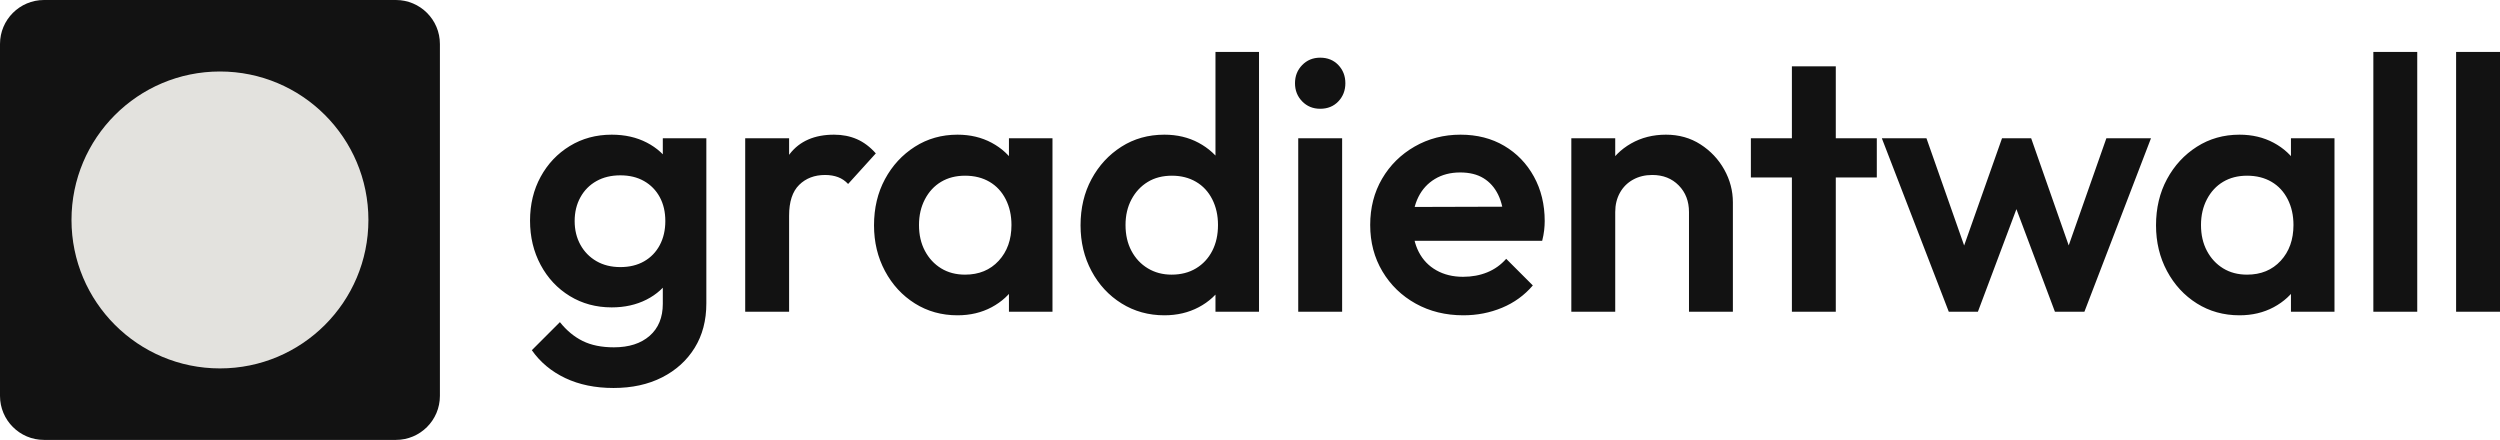
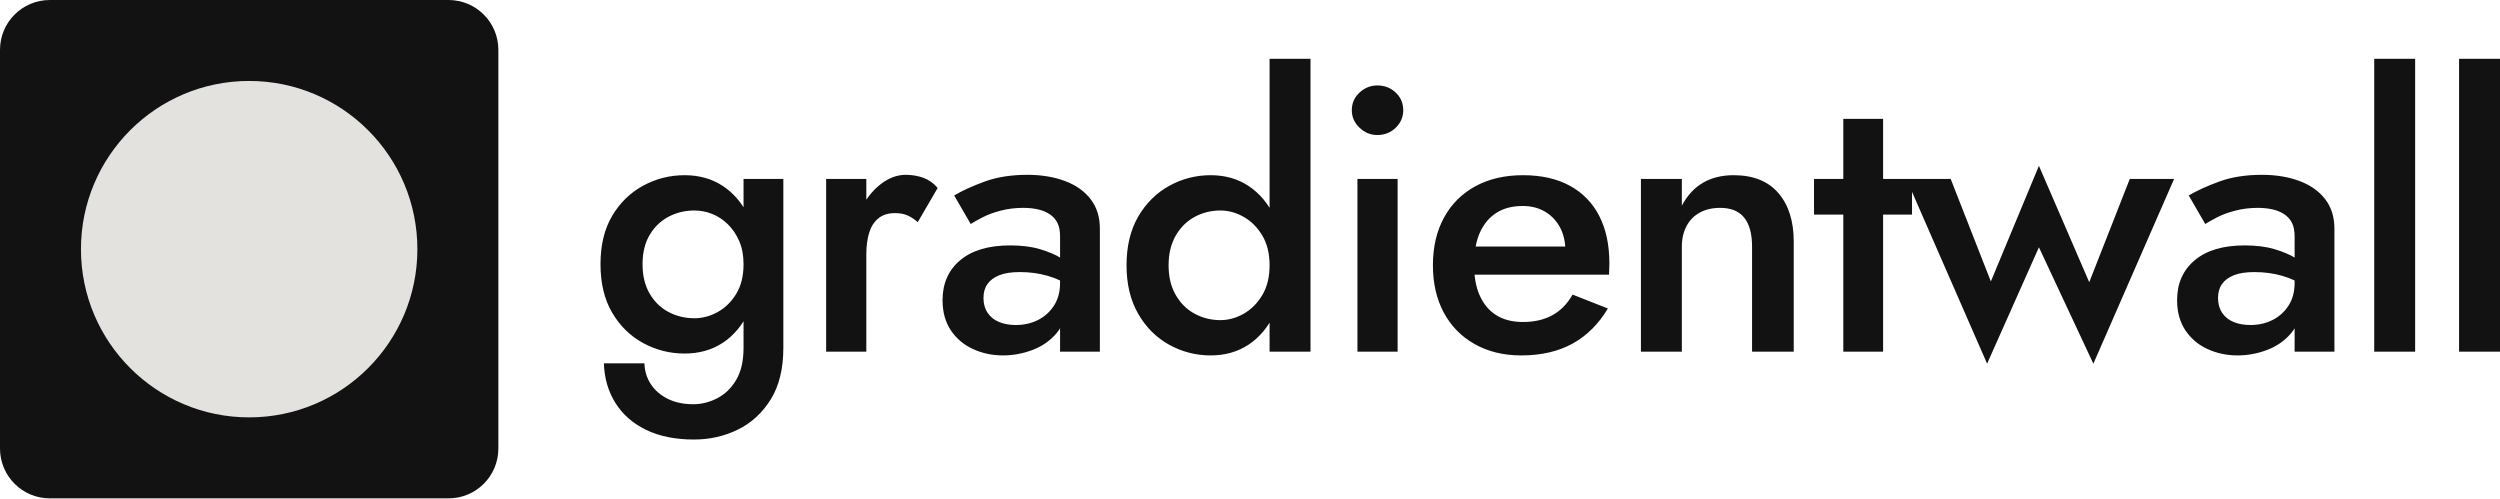
- <svg xmlns="http://www.w3.org/2000/svg" viewBox="0 -866.3 6948.1 1222.6" role="img" aria-label="gradientwall">
-   <rect x="0.0" y="-866.3" width="1222.6" height="1222.6" rx="122.3" fill="#121212" />
-   <circle cx="611.3" cy="-255.0" r="412.6" fill="#e3e2de" />
-   <path transform="translate(1445.1 0)" fill="#121212" d="M260 212Q184 212 126.0 184.5Q68 157 33 107L111 29Q139 64 174.5 81.5Q210 99 261 99Q324 99 360.5 67.0Q397 35 397 -22V-141L418 -247L397 -354V-482H518V-23Q518 48 485.5 100.5Q453 153 395.0 182.5Q337 212 260 212ZM255 -12Q190 -12 138.5 -43.5Q87 -75 57.5 -130.0Q28 -185 28 -253Q28 -321 57.5 -375.0Q87 -429 138.5 -460.5Q190 -492 255 -492Q310 -492 352.5 -470.0Q395 -448 419.0 -409.5Q443 -371 444 -320V-183Q443 -133 418.5 -94.0Q394 -55 351.5 -33.5Q309 -12 255 -12ZM279 -124Q317 -124 345.0 -140.0Q373 -156 388.5 -185.0Q404 -214 404 -252Q404 -290 388.5 -318.5Q373 -347 345.0 -363.0Q317 -379 279 -379Q241 -379 212.5 -363.0Q184 -347 168.0 -318.0Q152 -289 152 -252Q152 -215 168.0 -186.0Q184 -157 212.5 -140.5Q241 -124 279 -124ZM626.0 0V-482H748.0V0ZM748.0 -267 703.0 -294Q708.0 -384 749.5 -438.0Q791.0 -492 873.0 -492Q908.0 -492 936.5 -479.5Q965.0 -467 989.0 -440L912.0 -355Q900.0 -368 884.0 -374.0Q868.0 -380 848.0 -380Q804.0 -380 776.0 -352.5Q748.0 -325 748.0 -267ZM1216.0 10Q1150.0 10 1097.5 -23.0Q1045.0 -56 1014.5 -113.0Q984.0 -170 984.0 -240Q984.0 -312 1014.5 -368.5Q1045.0 -425 1097.5 -458.5Q1150.0 -492 1216.0 -492Q1269.0 -492 1311.0 -469.5Q1353.0 -447 1377.5 -408.0Q1402.0 -369 1403.0 -320V-162Q1402.0 -112 1377.5 -73.5Q1353.0 -35 1311.0 -12.5Q1269.0 10 1216.0 10ZM1237.0 -103Q1295.0 -103 1330.5 -141.5Q1366.0 -180 1366.0 -241Q1366.0 -281 1350.0 -312.5Q1334.0 -344 1305.0 -361.0Q1276.0 -378 1237.0 -378Q1199.0 -378 1170.5 -361.0Q1142.0 -344 1125.5 -312.5Q1109.0 -281 1109.0 -241Q1109.0 -200 1125.5 -169.0Q1142.0 -138 1170.5 -120.5Q1199.0 -103 1237.0 -103ZM1359.0 0V-130L1379.0 -247L1359.0 -363V-482H1480.0V0ZM1791.0 10Q1725.0 10 1672.0 -23.0Q1619.0 -56 1588.5 -113.0Q1558.0 -170 1558.0 -240Q1558.0 -312 1588.5 -368.5Q1619.0 -425 1671.5 -458.5Q1724.0 -492 1791.0 -492Q1844.0 -492 1886.0 -469.5Q1928.0 -447 1953.5 -408.0Q1979.0 -369 1980.0 -320V-163Q1979.0 -114 1954.0 -74.5Q1929.0 -35 1886.5 -12.5Q1844.0 10 1791.0 10ZM1811.0 -103Q1850.0 -103 1879.0 -120.5Q1908.0 -138 1924.0 -169.0Q1940.0 -200 1940.0 -241Q1940.0 -281 1924.0 -312.5Q1908.0 -344 1879.0 -361.0Q1850.0 -378 1812.0 -378Q1773.0 -378 1744.5 -360.5Q1716.0 -343 1699.5 -312.0Q1683.0 -281 1683.0 -241Q1683.0 -200 1699.5 -169.0Q1716.0 -138 1745.0 -120.5Q1774.0 -103 1811.0 -103ZM2054.0 0H1933.0V-130L1953.0 -247L1933.0 -363V-722H2054.0ZM2163.0 0V-482H2285.0V0ZM2224.0 -564Q2194.0 -564 2174.0 -584.5Q2154.0 -605 2154.0 -635Q2154.0 -665 2174.0 -685.5Q2194.0 -706 2224.0 -706Q2255.0 -706 2274.5 -685.5Q2294.0 -665 2294.0 -635Q2294.0 -605 2274.5 -584.5Q2255.0 -564 2224.0 -564ZM2622.0 10Q2548.0 10 2489.5 -22.5Q2431.0 -55 2397.0 -112.0Q2363.0 -169 2363.0 -241Q2363.0 -313 2396.0 -369.5Q2429.0 -426 2486.5 -459.0Q2544.0 -492 2614.0 -492Q2683.0 -492 2735.5 -461.0Q2788.0 -430 2818.0 -375.5Q2848.0 -321 2848.0 -252Q2848.0 -240 2846.5 -226.5Q2845.0 -213 2841.0 -197H2441.0V-291L2782.0 -292L2735.0 -253Q2733.0 -296 2718.5 -325.5Q2704.0 -355 2678.0 -371.0Q2652.0 -387 2613.0 -387Q2573.0 -387 2543.0 -369.0Q2513.0 -351 2497.0 -319.0Q2481.0 -287 2481.0 -244Q2481.0 -199 2498.0 -166.0Q2515.0 -133 2547.0 -115.0Q2579.0 -97 2621.0 -97Q2658.0 -97 2688.5 -109.5Q2719.0 -122 2741.0 -147L2815.0 -73Q2780.0 -32 2729.5 -11.0Q2679.0 10 2622.0 10ZM3249.0 0V-277Q3249.0 -322 3220.5 -351.0Q3192.0 -380 3147.0 -380Q3117.0 -380 3093.5 -367.0Q3070.0 -354 3057.0 -330.5Q3044.0 -307 3044.0 -277L2997.0 -302Q2997.0 -358 3021.0 -400.5Q3045.0 -443 3088.0 -467.5Q3131.0 -492 3185.0 -492Q3239.0 -492 3281.0 -465.0Q3323.0 -438 3347.0 -395.0Q3371.0 -352 3371.0 -304V0ZM2922.0 0V-482H3044.0V0ZM3535.0 0V-682H3657.0V0ZM3421.0 -373V-482H3771.0V-373ZM3971.0 0 3785.0 -482H3909.0L4032.0 -132L3995.0 -131L4119.0 -482H4200.0L4323.0 -131L4286.0 -132L4409.0 -482H4533.0L4348.0 0H4266.0L4141.0 -333H4177.0L4052.0 0ZM4779.0 10Q4713.0 10 4660.5 -23.0Q4608.0 -56 4577.5 -113.0Q4547.0 -170 4547.0 -240Q4547.0 -312 4577.5 -368.5Q4608.0 -425 4660.5 -458.5Q4713.0 -492 4779.0 -492Q4832.0 -492 4874.0 -469.5Q4916.0 -447 4940.5 -408.0Q4965.0 -369 4966.0 -320V-162Q4965.0 -112 4940.5 -73.5Q4916.0 -35 4874.0 -12.5Q4832.0 10 4779.0 10ZM4800.0 -103Q4858.0 -103 4893.5 -141.5Q4929.0 -180 4929.0 -241Q4929.0 -281 4913.0 -312.5Q4897.0 -344 4868.0 -361.0Q4839.0 -378 4800.0 -378Q4762.0 -378 4733.5 -361.0Q4705.0 -344 4688.5 -312.5Q4672.0 -281 4672.0 -241Q4672.0 -200 4688.5 -169.0Q4705.0 -138 4733.5 -120.5Q4762.0 -103 4800.0 -103ZM4922.0 0V-130L4942.0 -247L4922.0 -363V-482H5043.0V0ZM5151.0 0V-722H5273.0V0ZM5381.0 0V-722H5503.0V0Z" />
+ <svg xmlns="http://www.w3.org/2000/svg" viewBox="0 -936.6 6658.3 1327.3" role="img" aria-label="gradientwall">
+   <rect x="0.0" y="-936.6" width="1327.3" height="1327.3" rx="132.7" fill="#121212" />
+   <circle cx="663.6" cy="-273.0" r="448.0" fill="#e3e2de" />
+   <path transform="translate(1565.3 0)" fill="#121212" d="M43 31Q45 91 74.0 137.0Q103 183 156.0 208.5Q209 234 283 234Q346 234 400.0 207.5Q454 181 487.5 127.0Q521 73 521 -10V-460H415V-10Q415 42 395.5 75.0Q376 108 345.0 124.0Q314 140 281 140Q242 140 213.0 125.5Q184 111 168.0 86.5Q152 62 151 31ZM34 -233Q34 -157 65.0 -104.0Q96 -51 147.5 -23.0Q199 5 258 5Q316 5 359.5 -23.5Q403 -52 428.5 -105.5Q454 -159 454 -233Q454 -308 428.5 -360.5Q403 -413 359.5 -441.5Q316 -470 258 -470Q199 -470 147.5 -442.0Q96 -414 65.0 -361.5Q34 -309 34 -233ZM146 -233Q146 -279 165.0 -311.0Q184 -343 215.5 -359.5Q247 -376 284 -376Q308 -376 331.0 -367.0Q354 -358 373.0 -339.5Q392 -321 403.5 -294.5Q415 -268 415 -233Q415 -186 395.5 -154.0Q376 -122 346.0 -105.5Q316 -89 284 -89Q247 -89 215.5 -105.5Q184 -122 165.0 -154.5Q146 -187 146 -233ZM742.0 -460H635.0V0H742.0ZM879.0 -345 932.0 -436Q916.0 -455 894.0 -463.0Q872.0 -471 847.0 -471Q812.0 -471 779.5 -445.5Q747.0 -420 726.5 -377.5Q706.0 -335 706.0 -280L742.0 -259Q742.0 -292 749.5 -316.5Q757.0 -341 774.0 -355.0Q791.0 -369 818.0 -369Q838.0 -369 851.5 -363.0Q865.0 -357 879.0 -345ZM1054.0 -143Q1054.0 -165 1064.5 -180.0Q1075.0 -195 1096.0 -203.5Q1117.0 -212 1151.0 -212Q1190.0 -212 1225.0 -202.0Q1260.0 -192 1291.0 -170V-225Q1282.0 -236 1260.0 -249.5Q1238.0 -263 1204.5 -273.0Q1171.0 -283 1125.0 -283Q1039.0 -283 992.0 -243.5Q945.0 -204 945.0 -137Q945.0 -90 967.0 -57.0Q989.0 -24 1026.0 -7.0Q1063.0 10 1106.0 10Q1146.0 10 1184.5 -4.5Q1223.0 -19 1248.5 -49.0Q1274.0 -79 1274.0 -123L1258.0 -183Q1258.0 -148 1242.0 -123.0Q1226.0 -98 1199.5 -84.5Q1173.0 -71 1140.0 -71Q1115.0 -71 1095.5 -79.0Q1076.0 -87 1065.0 -103.5Q1054.0 -120 1054.0 -143ZM1020.0 -340Q1031.0 -347 1051.0 -357.5Q1071.0 -368 1099.5 -375.5Q1128.0 -383 1160.0 -383Q1181.0 -383 1199.0 -379.0Q1217.0 -375 1230.5 -366.0Q1244.0 -357 1251.0 -343.0Q1258.0 -329 1258.0 -307V0H1364.0V-328Q1364.0 -374 1339.5 -406.0Q1315.0 -438 1271.0 -454.5Q1227.0 -471 1171.0 -471Q1106.0 -471 1057.0 -453.0Q1008.0 -435 976.0 -416ZM1816.0 -780V0H1925.0V-780ZM1435.0 -230Q1435.0 -155 1466.0 -101.0Q1497.0 -47 1548.5 -18.5Q1600.0 10 1659.0 10Q1717.0 10 1760.5 -19.0Q1804.0 -48 1829.5 -102.0Q1855.0 -156 1855.0 -230Q1855.0 -305 1829.5 -358.5Q1804.0 -412 1760.5 -441.0Q1717.0 -470 1659.0 -470Q1600.0 -470 1548.5 -441.5Q1497.0 -413 1466.0 -359.5Q1435.0 -306 1435.0 -230ZM1547.0 -230Q1547.0 -276 1566.0 -309.0Q1585.0 -342 1616.5 -359.0Q1648.0 -376 1685.0 -376Q1717.0 -376 1747.0 -359.0Q1777.0 -342 1796.5 -309.5Q1816.0 -277 1816.0 -230Q1816.0 -183 1796.5 -150.5Q1777.0 -118 1747.0 -101.0Q1717.0 -84 1685.0 -84Q1648.0 -84 1616.5 -101.0Q1585.0 -118 1566.0 -151.0Q1547.0 -184 1547.0 -230ZM2035.0 -643Q2035.0 -616 2055.5 -596.5Q2076.0 -577 2103.0 -577Q2132.0 -577 2152.0 -596.5Q2172.0 -616 2172.0 -643Q2172.0 -671 2152.0 -690.0Q2132.0 -709 2103.0 -709Q2076.0 -709 2055.5 -690.0Q2035.0 -671 2035.0 -643ZM2050.0 -460V0H2157.0V-460ZM2486.0 10Q2566.0 10 2623.0 -21.5Q2680.0 -53 2717.0 -115L2623.0 -152Q2602.0 -115 2569.0 -97.0Q2536.0 -79 2491.0 -79Q2449.0 -79 2420.0 -97.0Q2391.0 -115 2375.5 -150.0Q2360.0 -185 2361.0 -234Q2361.0 -284 2376.5 -318.0Q2392.0 -352 2420.5 -370.0Q2449.0 -388 2490.0 -388Q2524.0 -388 2549.5 -373.0Q2575.0 -358 2589.5 -331.0Q2604.0 -304 2604.0 -267Q2604.0 -260 2600.5 -250.0Q2597.0 -240 2594.0 -234L2627.0 -280H2316.0V-205H2720.0Q2720.0 -209 2720.5 -218.0Q2721.0 -227 2721.0 -235Q2721.0 -309 2694.0 -361.5Q2667.0 -414 2615.5 -442.0Q2564.0 -470 2491.0 -470Q2418.0 -470 2364.0 -440.5Q2310.0 -411 2280.5 -357.0Q2251.0 -303 2251.0 -230Q2251.0 -158 2280.0 -104.0Q2309.0 -50 2362.5 -20.0Q2416.0 10 2486.0 10ZM3101.0 -280V0H3212.0V-293Q3212.0 -375 3171.0 -422.5Q3130.0 -470 3052.0 -470Q3005.0 -470 2970.5 -450.0Q2936.0 -430 2914.0 -389V-460H2805.0V0H2914.0V-280Q2914.0 -311 2926.5 -334.5Q2939.0 -358 2962.0 -370.5Q2985.0 -383 3016.0 -383Q3059.0 -383 3080.0 -357.0Q3101.0 -331 3101.0 -280ZM3266.0 -460V-365H3527.0V-460ZM3344.0 -620V0H3450.0V-620ZM3512.0 -460 3727.0 32 3865.0 -278 4010.0 32 4225.0 -460H4107.0L3999.0 -185L3865.0 -495L3737.0 -187L3630.0 -460ZM4342.0 -143Q4342.0 -165 4352.5 -180.0Q4363.0 -195 4384.0 -203.5Q4405.0 -212 4439.0 -212Q4478.0 -212 4513.0 -202.0Q4548.0 -192 4579.0 -170V-225Q4570.0 -236 4548.0 -249.5Q4526.0 -263 4492.5 -273.0Q4459.0 -283 4413.0 -283Q4327.0 -283 4280.0 -243.5Q4233.0 -204 4233.0 -137Q4233.0 -90 4255.0 -57.0Q4277.0 -24 4314.0 -7.0Q4351.0 10 4394.0 10Q4434.0 10 4472.5 -4.5Q4511.0 -19 4536.5 -49.0Q4562.0 -79 4562.0 -123L4546.0 -183Q4546.0 -148 4530.0 -123.0Q4514.0 -98 4487.5 -84.5Q4461.0 -71 4428.0 -71Q4403.0 -71 4383.5 -79.0Q4364.0 -87 4353.0 -103.5Q4342.0 -120 4342.0 -143ZM4308.0 -340Q4319.0 -347 4339.0 -357.5Q4359.0 -368 4387.5 -375.5Q4416.0 -383 4448.0 -383Q4469.0 -383 4487.0 -379.0Q4505.0 -375 4518.5 -366.0Q4532.0 -357 4539.0 -343.0Q4546.0 -329 4546.0 -307V0H4652.0V-328Q4652.0 -374 4627.5 -406.0Q4603.0 -438 4559.0 -454.5Q4515.0 -471 4459.0 -471Q4394.0 -471 4345.0 -453.0Q4296.0 -435 4264.0 -416ZM4758.0 -780V0H4867.0V-780ZM4984.0 -780V0H5093.0V-780Z" />
</svg>
